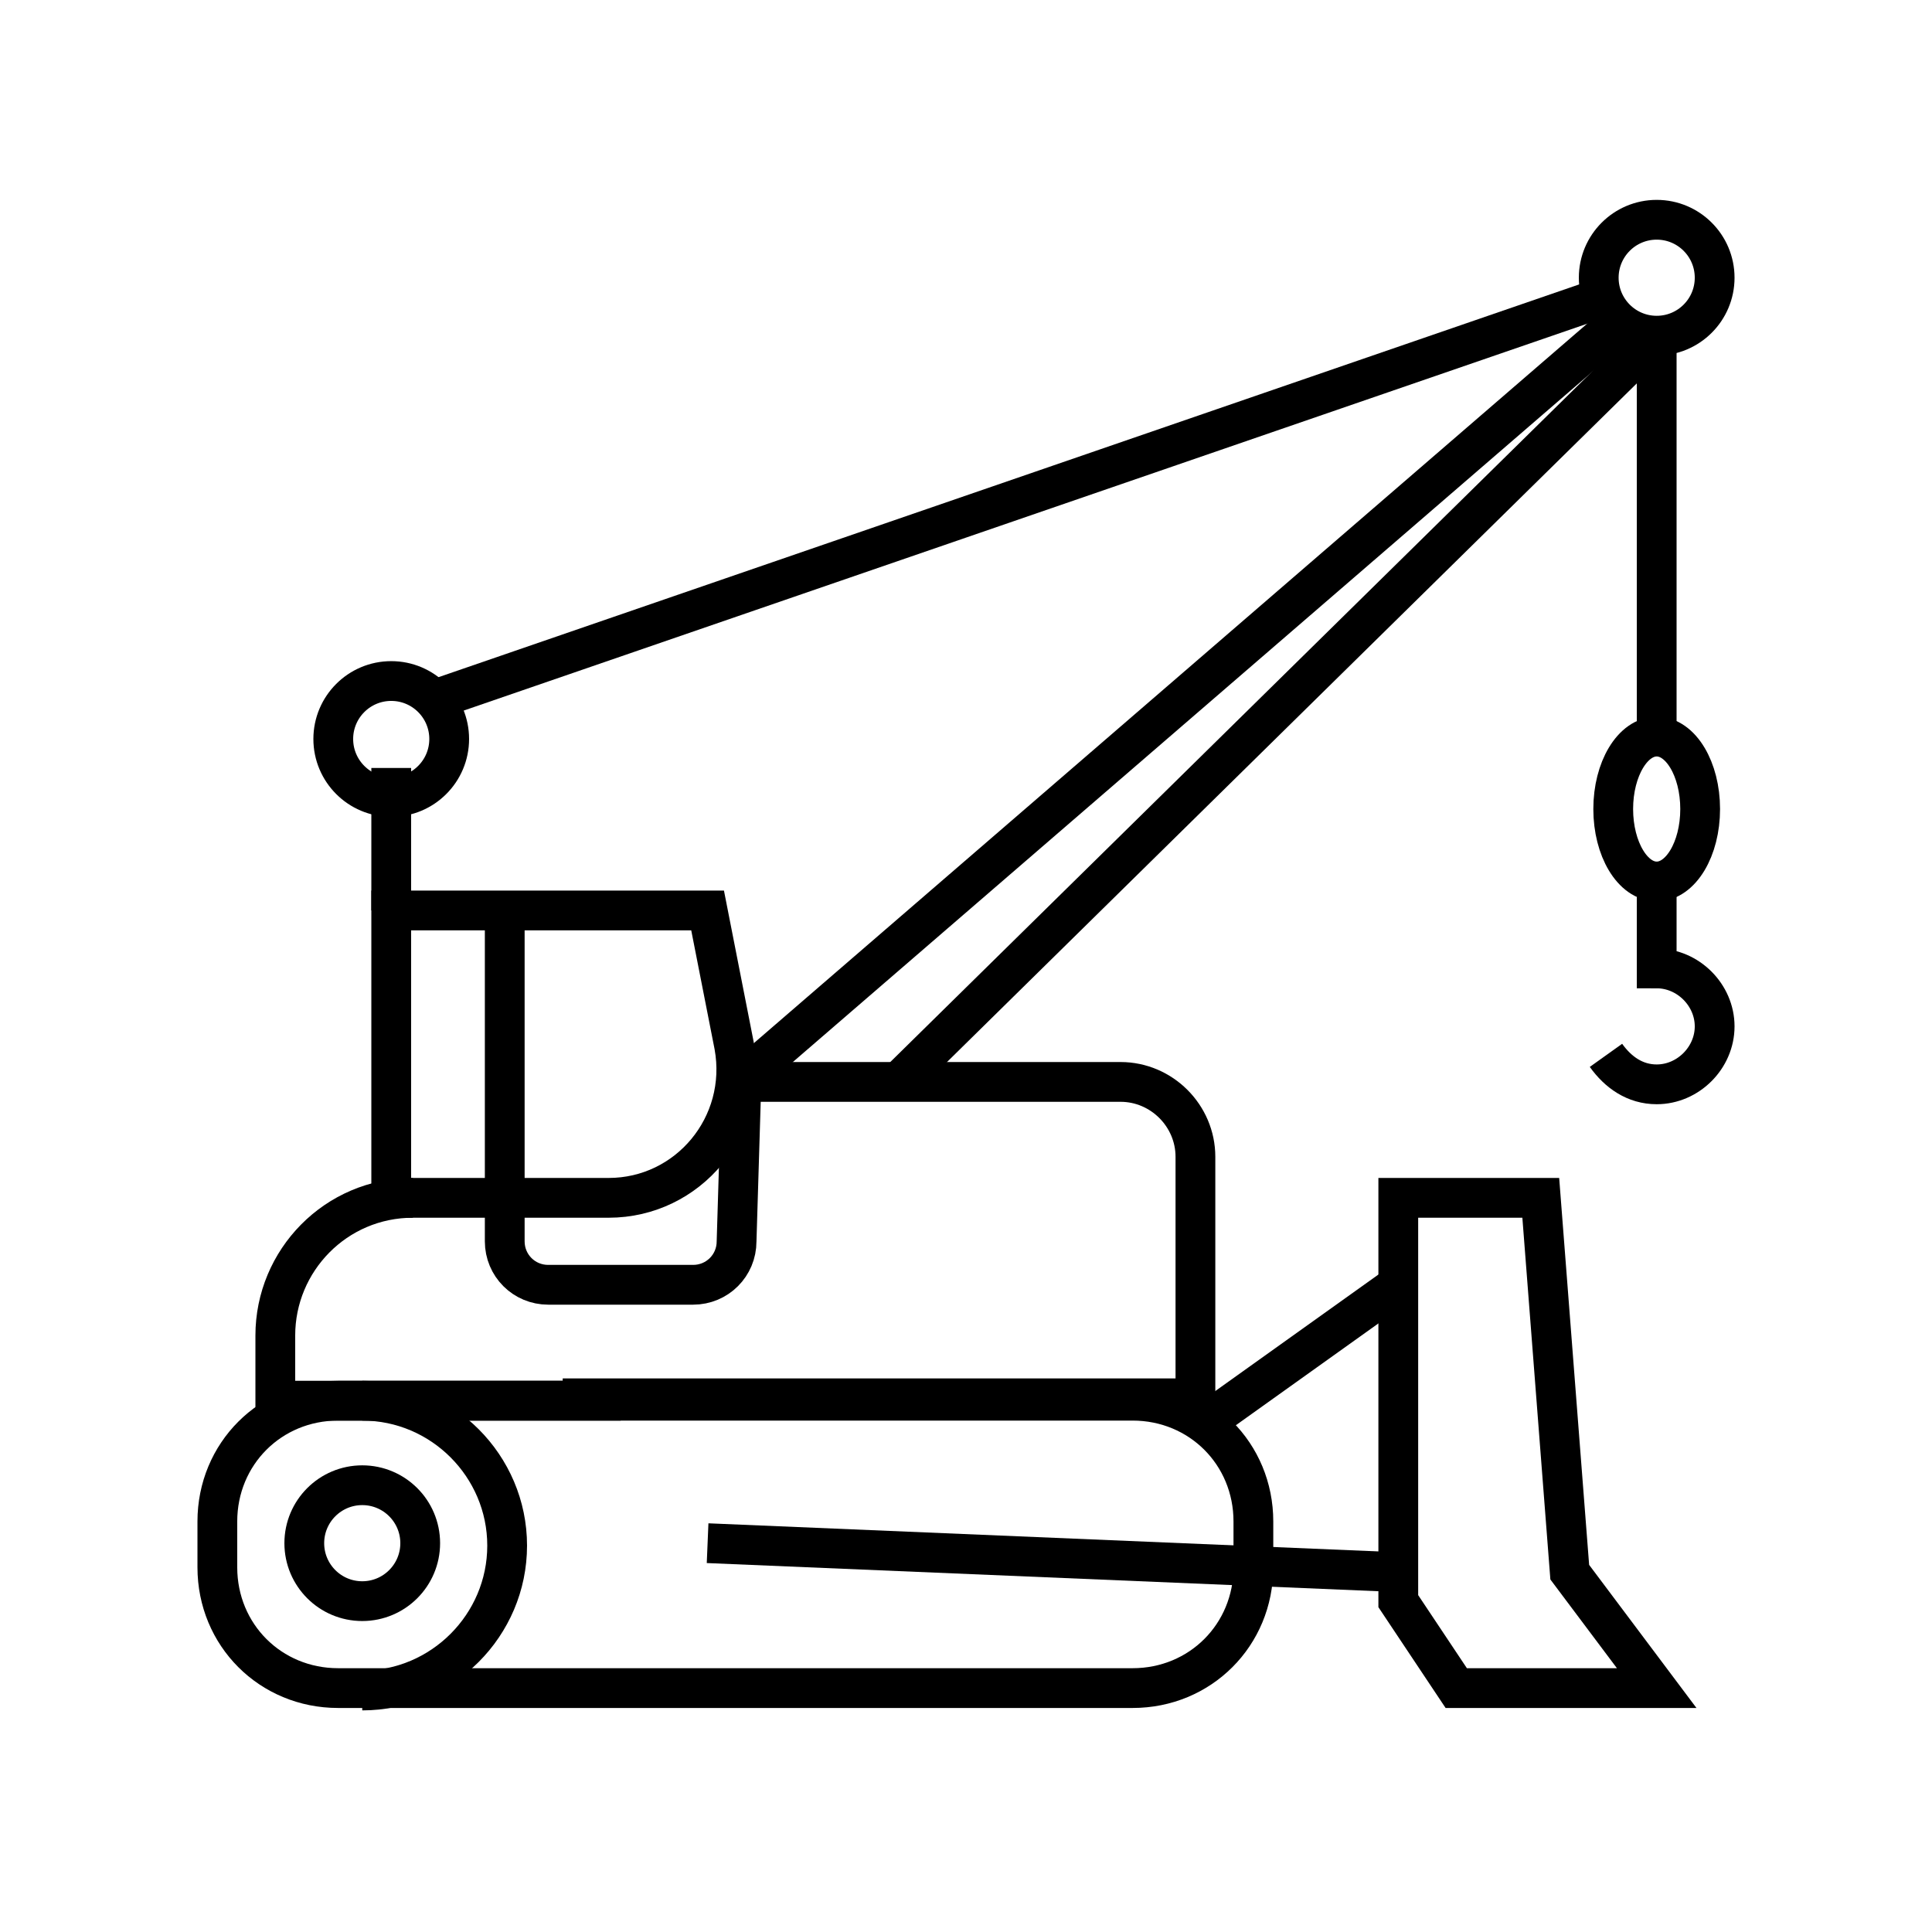
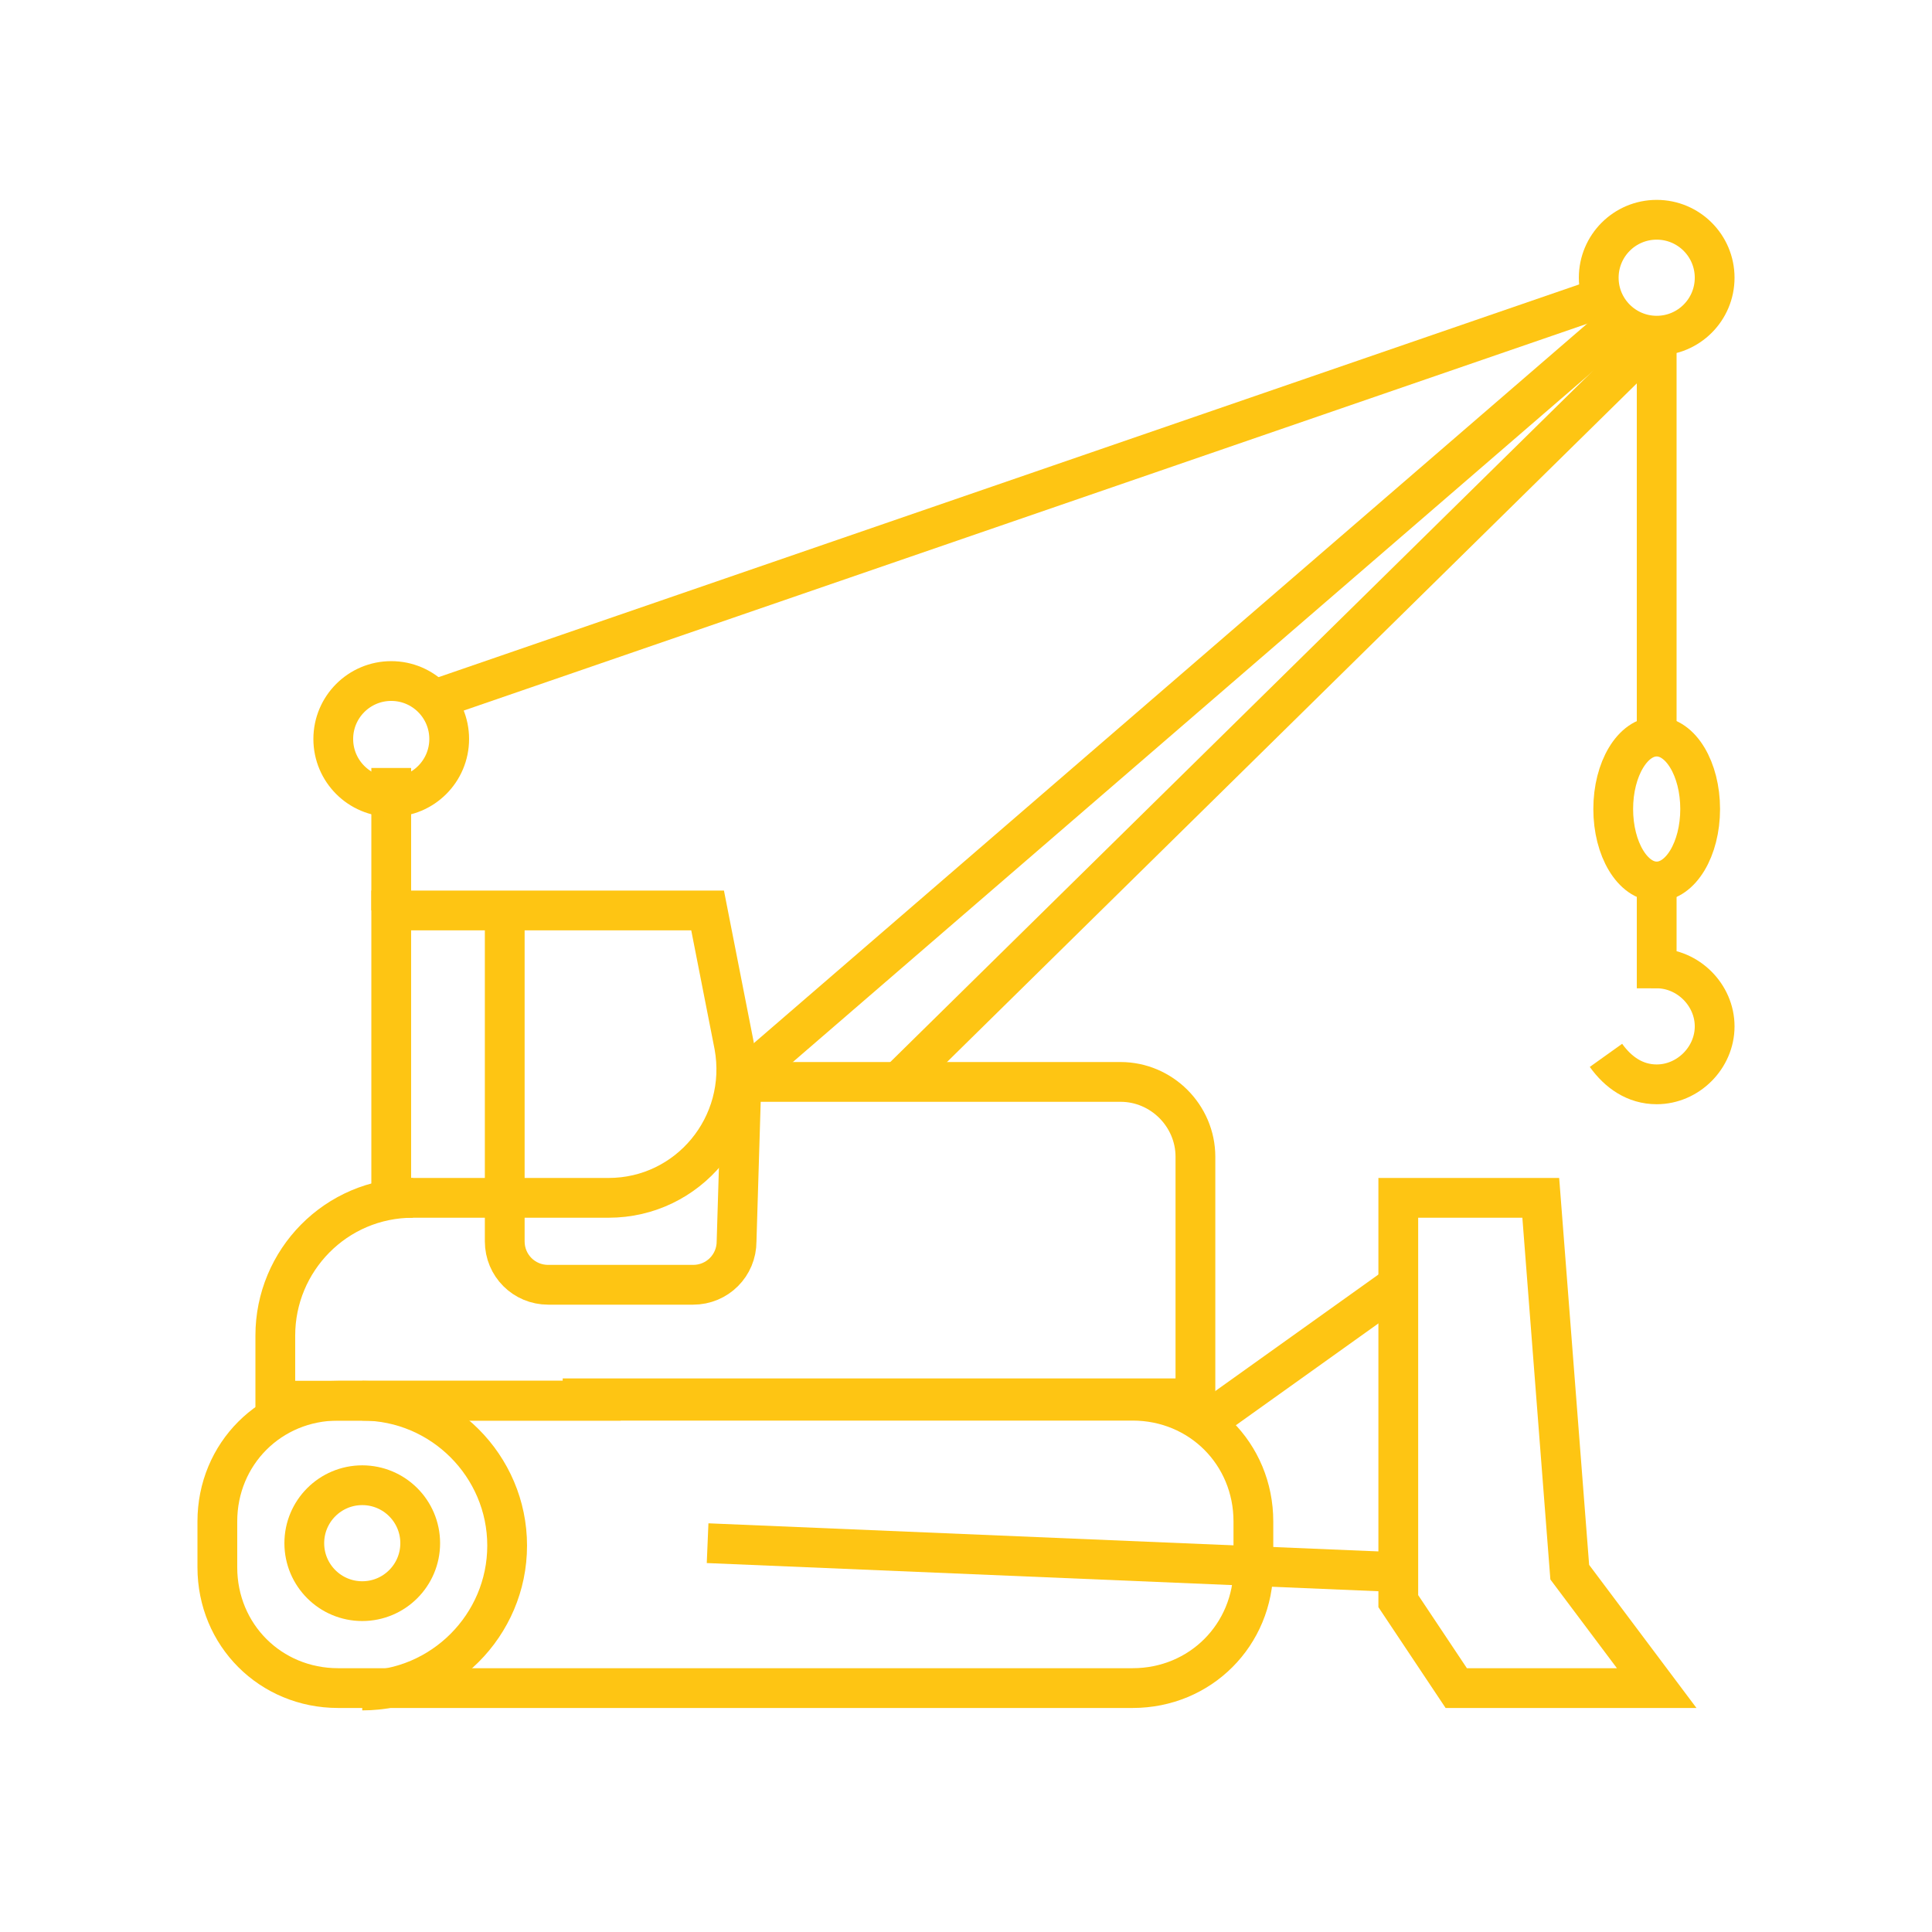
<svg xmlns="http://www.w3.org/2000/svg" version="1.1" x="0px" y="0px" viewBox="0 0 80 80" style="enable-background:new 0 0 80 80;" xml:space="preserve">
  <style type="text/css">
- 	.st0{fill:none;stroke:#000000;stroke-width:1.647;stroke-miterlimit:10;}
- 	.st1{fill:none;stroke:#000000;stroke-width:1.647;stroke-linejoin:round;stroke-miterlimit:10;}
- 	.st2{fill:none;stroke:#000000;stroke-width:1.647;stroke-linecap:round;stroke-linejoin:round;stroke-miterlimit:10;}
- 	.st3{fill:none;stroke:#000000;stroke-width:1.647;stroke-linecap:round;stroke-miterlimit:10;}
- 	.st4{fill:none;stroke:#000000;stroke-linecap:round;stroke-linejoin:round;stroke-miterlimit:10;}
- 	.st5{fill:none;stroke:#000000;stroke-miterlimit:10;}
- 	.st6{fill:none;stroke:#000000;stroke-width:1.673;stroke-linecap:round;stroke-miterlimit:10;}
- 	.st7{fill:none;stroke:#000000;stroke-width:1.664;stroke-linecap:round;stroke-miterlimit:10;}
- 	.st8{fill:none;stroke:#000000;stroke-width:1.565;stroke-linecap:round;stroke-linejoin:round;stroke-miterlimit:10;}
- 	.st9{fill:none;stroke:#000000;stroke-width:1.248;stroke-linecap:round;stroke-miterlimit:10;}
- 	.st10{fill:none;stroke:#000000;stroke-width:1.268;stroke-linecap:round;stroke-miterlimit:10;}
- 	.st11{fill:none;stroke:#000000;stroke-width:1.186;stroke-linecap:round;stroke-linejoin:round;stroke-miterlimit:10;}
+ 	.st0{fill:none;stroke:#FEC513;stroke-width:1.647;stroke-miterlimit:10;}
+ 	.st1{fill:none;stroke:#FEC513;stroke-width:1.647;stroke-linejoin:round;stroke-miterlimit:10;}
+ 	.st2{fill:none;stroke:#FEC513;stroke-width:1.647;stroke-linecap:round;stroke-linejoin:round;stroke-miterlimit:10;}
+ 	.st3{fill:none;stroke:#FEC513;stroke-width:1.647;stroke-linecap:round;stroke-miterlimit:10;}
+ 	.st4{fill:none;stroke:#FEC513;stroke-linecap:round;stroke-linejoin:round;stroke-miterlimit:10;}
+ 	.st5{fill:none;stroke:#FEC513;stroke-miterlimit:10;}
+ 	.st6{fill:none;stroke:#FEC513;stroke-width:1.673;stroke-linecap:round;stroke-miterlimit:10;}
+ 	.st7{fill:none;stroke:#FEC513;stroke-width:1.664;stroke-linecap:round;stroke-miterlimit:10;}
+ 	.st8{fill:none;stroke:#FEC513;stroke-width:1.565;stroke-linecap:round;stroke-linejoin:round;stroke-miterlimit:10;}
+ 	.st9{fill:none;stroke:#FEC513;stroke-width:1.248;stroke-linecap:round;stroke-miterlimit:10;}
+ 	.st10{fill:none;stroke:#FEC513;stroke-width:1.268;stroke-linecap:round;stroke-miterlimit:10;}
+ 	.st11{fill:none;stroke:#FEC513;stroke-width:1.186;stroke-linecap:round;stroke-linejoin:round;stroke-miterlimit:10;}
</style>
  <g id="образец_цвета">
</g>
  <g id="_x31__гарантия">
</g>
  <g id="_x32__сертиф_произв">
</g>
  <g id="_x33__стандарт_нестандарт">
    <g>
      <path class="st0" d="M46.9,69.9H14c-2.8,0-5-2.2-5-5V63c0-2.8,2.2-5,5-5h32.9c2.8,0,5,2.2,5,5v1.9C51.9,67.7,49.7,69.9,46.9,69.9z    " />
      <path class="st0" d="M17.1,49.6c-3.2,0-5.7,2.6-5.7,5.7V58H15h8.3h2.4" />
      <path class="st0" d="M25.2,49.6h-9V37.7h13.1l1.1,5.6C31,46.6,28.5,49.6,25.2,49.6z" />
      <path class="st0" d="M20.9,37.7v13.7c0,1,0.8,1.8,1.8,1.8h6c1,0,1.8-0.8,1.8-1.8l0.2-6.6h15.7c1.7,0,3.1,1.4,3.1,3.1v10H46H25.7    h-2.4" />
      <path class="st0" d="M15,58c3.3,0,6,2.7,6,6s-2.7,6-6,6" />
      <circle class="st0" cx="15" cy="63.9" r="2.4" />
      <line class="st0" x1="57.9" y1="65.1" x2="29.3" y2="63.9" />
      <line class="st0" x1="49.5" y1="59.2" x2="57.9" y2="53.2" />
      <polygon class="st0" points="57.9,49.6 57.9,66.3 60.3,69.9 68.6,69.9 65,65.1 63.8,49.6   " />
      <line class="st0" x1="16.2" y1="37.7" x2="16.2" y2="31.8" />
      <circle class="st0" cx="16.2" cy="30.6" r="2.4" />
      <circle class="st0" cx="68.6" cy="11.5" r="2.4" />
      <line class="st0" x1="66.4" y1="12.3" x2="17.9" y2="29" />
      <line class="st0" x1="67.1" y1="13.3" x2="30.5" y2="44.9" />
      <line class="st0" x1="37.1" y1="44.9" x2="68" y2="14.5" />
      <g>
        <line class="st0" x1="68.6" y1="14.6" x2="68.6" y2="30.6" />
        <ellipse class="st0" cx="68.6" cy="33.5" rx="1.8" ry="3" />
        <path class="st0" d="M68.6,36.5v3.6c1.3,0,2.4,1.1,2.4,2.4s-1.1,2.4-2.4,2.4c-0.9,0-1.6-0.5-2.1-1.2" />
      </g>
    </g>
  </g>
  <g id="_x34_">
</g>
  <g id="_x35__доставка_в_регион_0_руб">
</g>
  <g id="_x36__регионы">
</g>
  <g id="_x37_">
</g>
  <g id="_x38__до_500_км_бесплатно">
</g>
  <g id="_x39__по_счету_картой">
</g>
  <g id="_x31_0_адреса_отправки">
</g>
  <g id="_x31_1_лизинг">
</g>
  <g id="_x31_2_с_ндс">
</g>
  <g id="_x31_3_без_ндс">
</g>
  <g id="_x31_4">
</g>
</svg>
